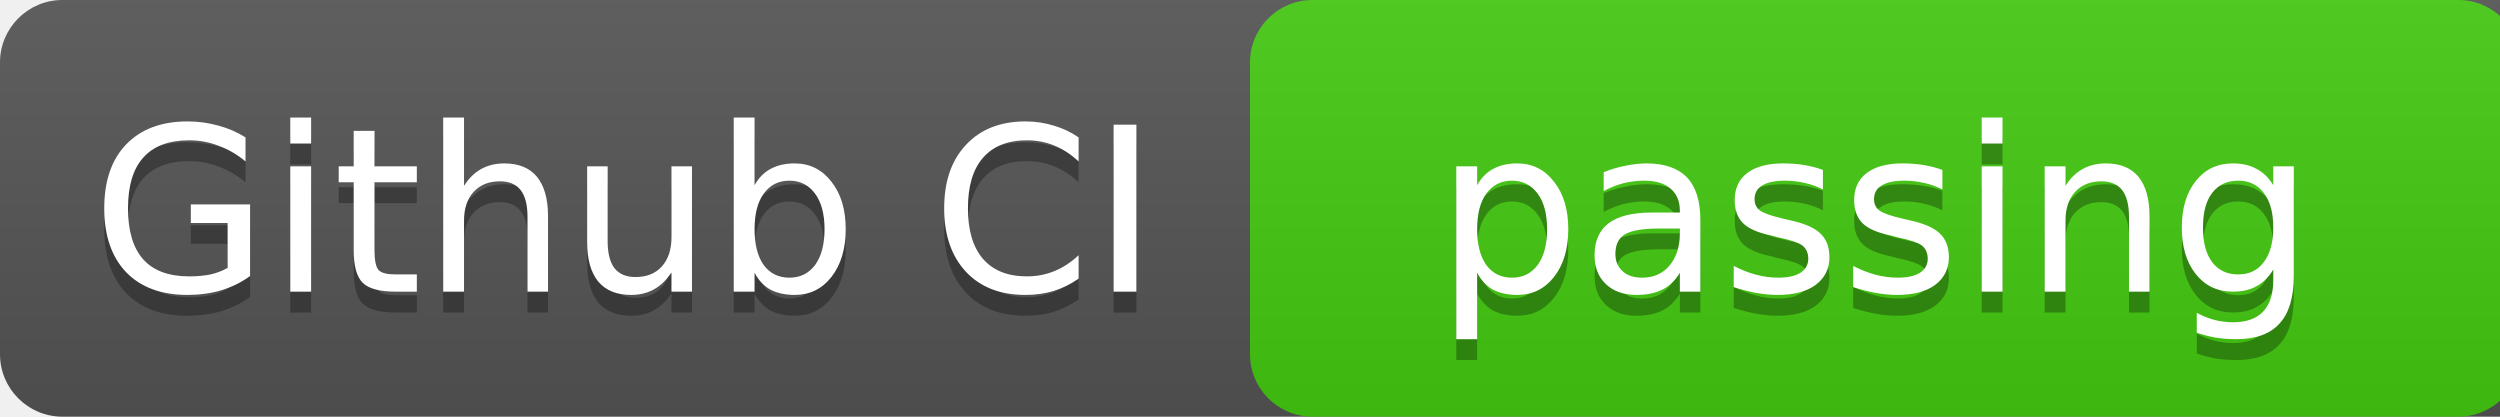
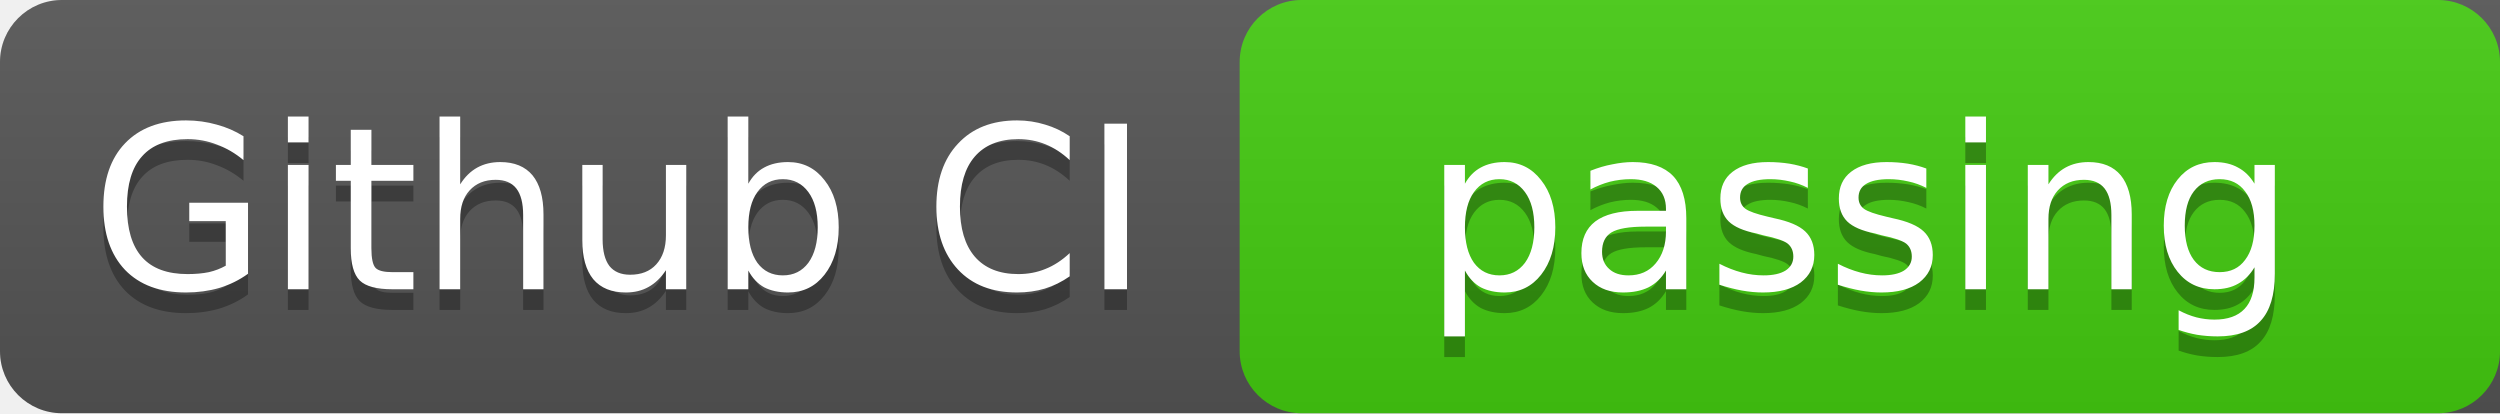
- <svg xmlns="http://www.w3.org/2000/svg" width="120" height="20">
+ <svg xmlns="http://www.w3.org/2000/svg" width="121" height="20">
  <linearGradient id="a" x2="0" y2="100%">
    <stop offset="0" stop-color="#bbb" stop-opacity=".1" />
    <stop offset="1" stop-opacity=".1" />
  </linearGradient>
  <rect rx="3" width="200" height="20" fill="#555" />
  <rect rx="3" x="60" width="61" height="20" fill="#4c1" />
  <rect rx="3" width="200" height="20" fill="url(#a)" />
  <g fill="#fff" text-anchor="middle" font-family="DejaVu Sans,Verdana,Geneva,sans-serif" font-size="11">
    <text x="30" y="15" fill="#010101" fill-opacity=".3">Github CI</text>
    <text x="30" y="14">Github CI</text>
    <text x="90" y="15" fill="#010101" fill-opacity=".3">passing</text>
    <text x="90" y="14">passing</text>
  </g>
</svg>
